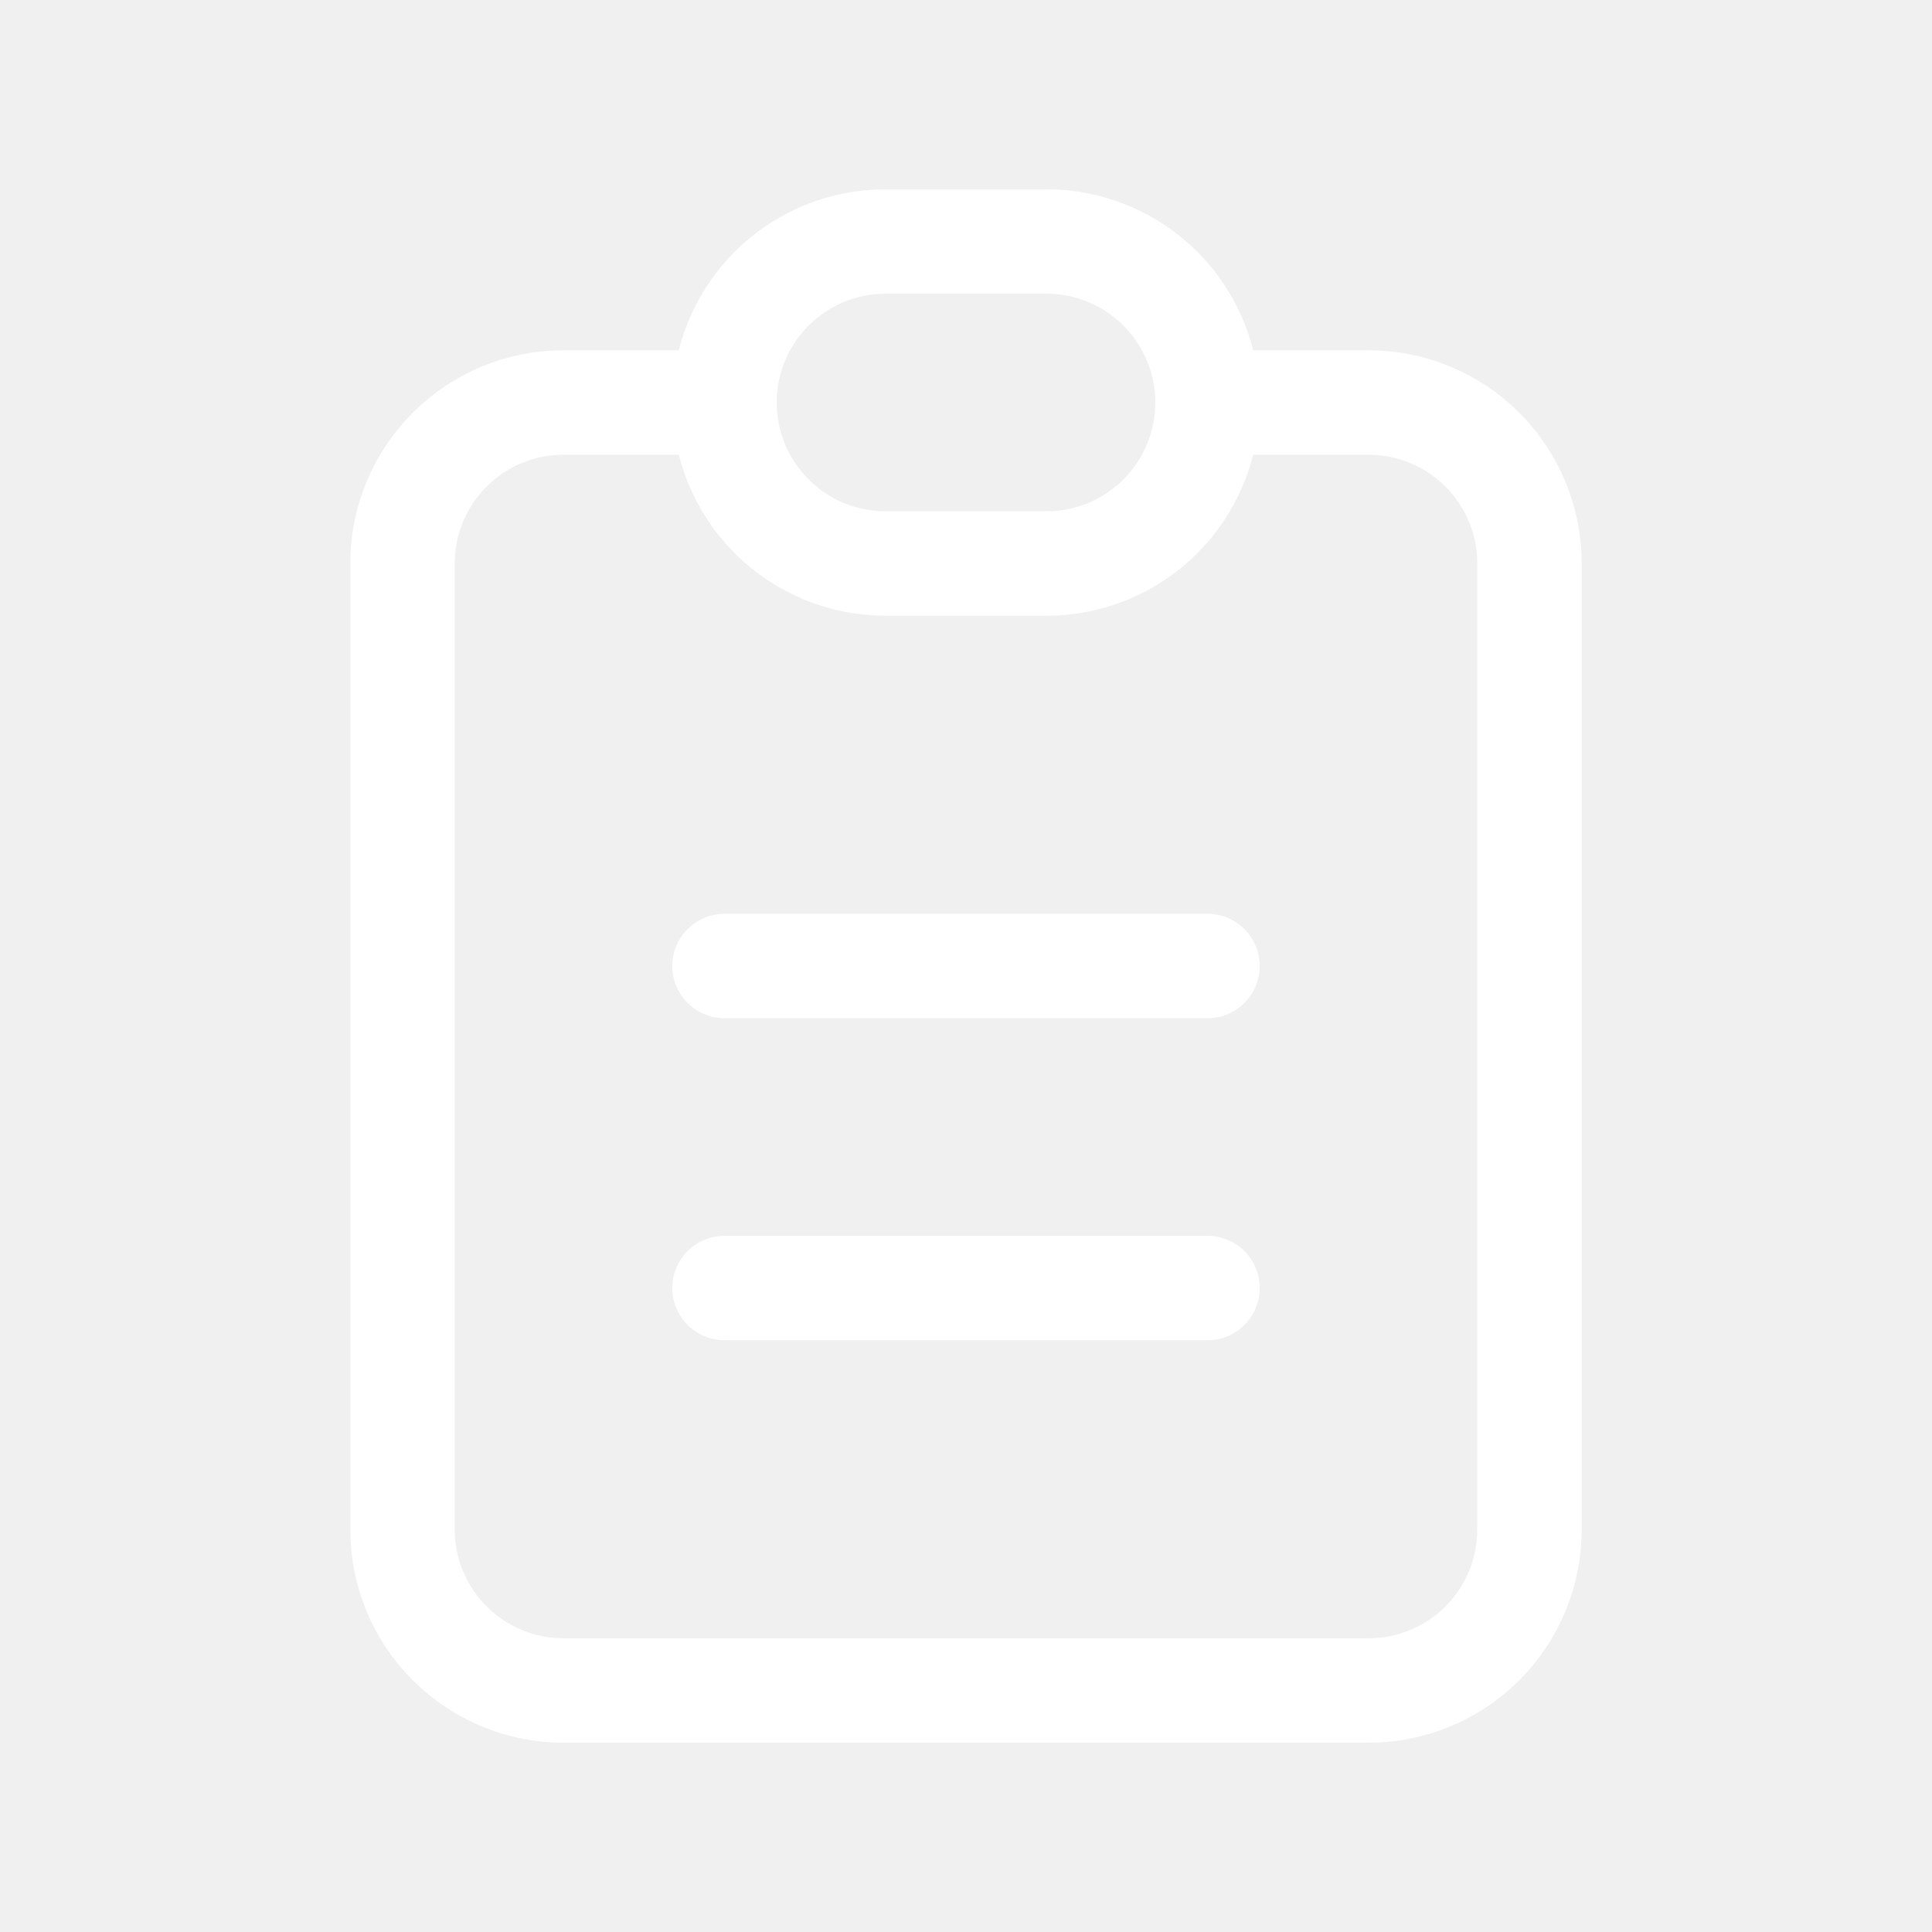
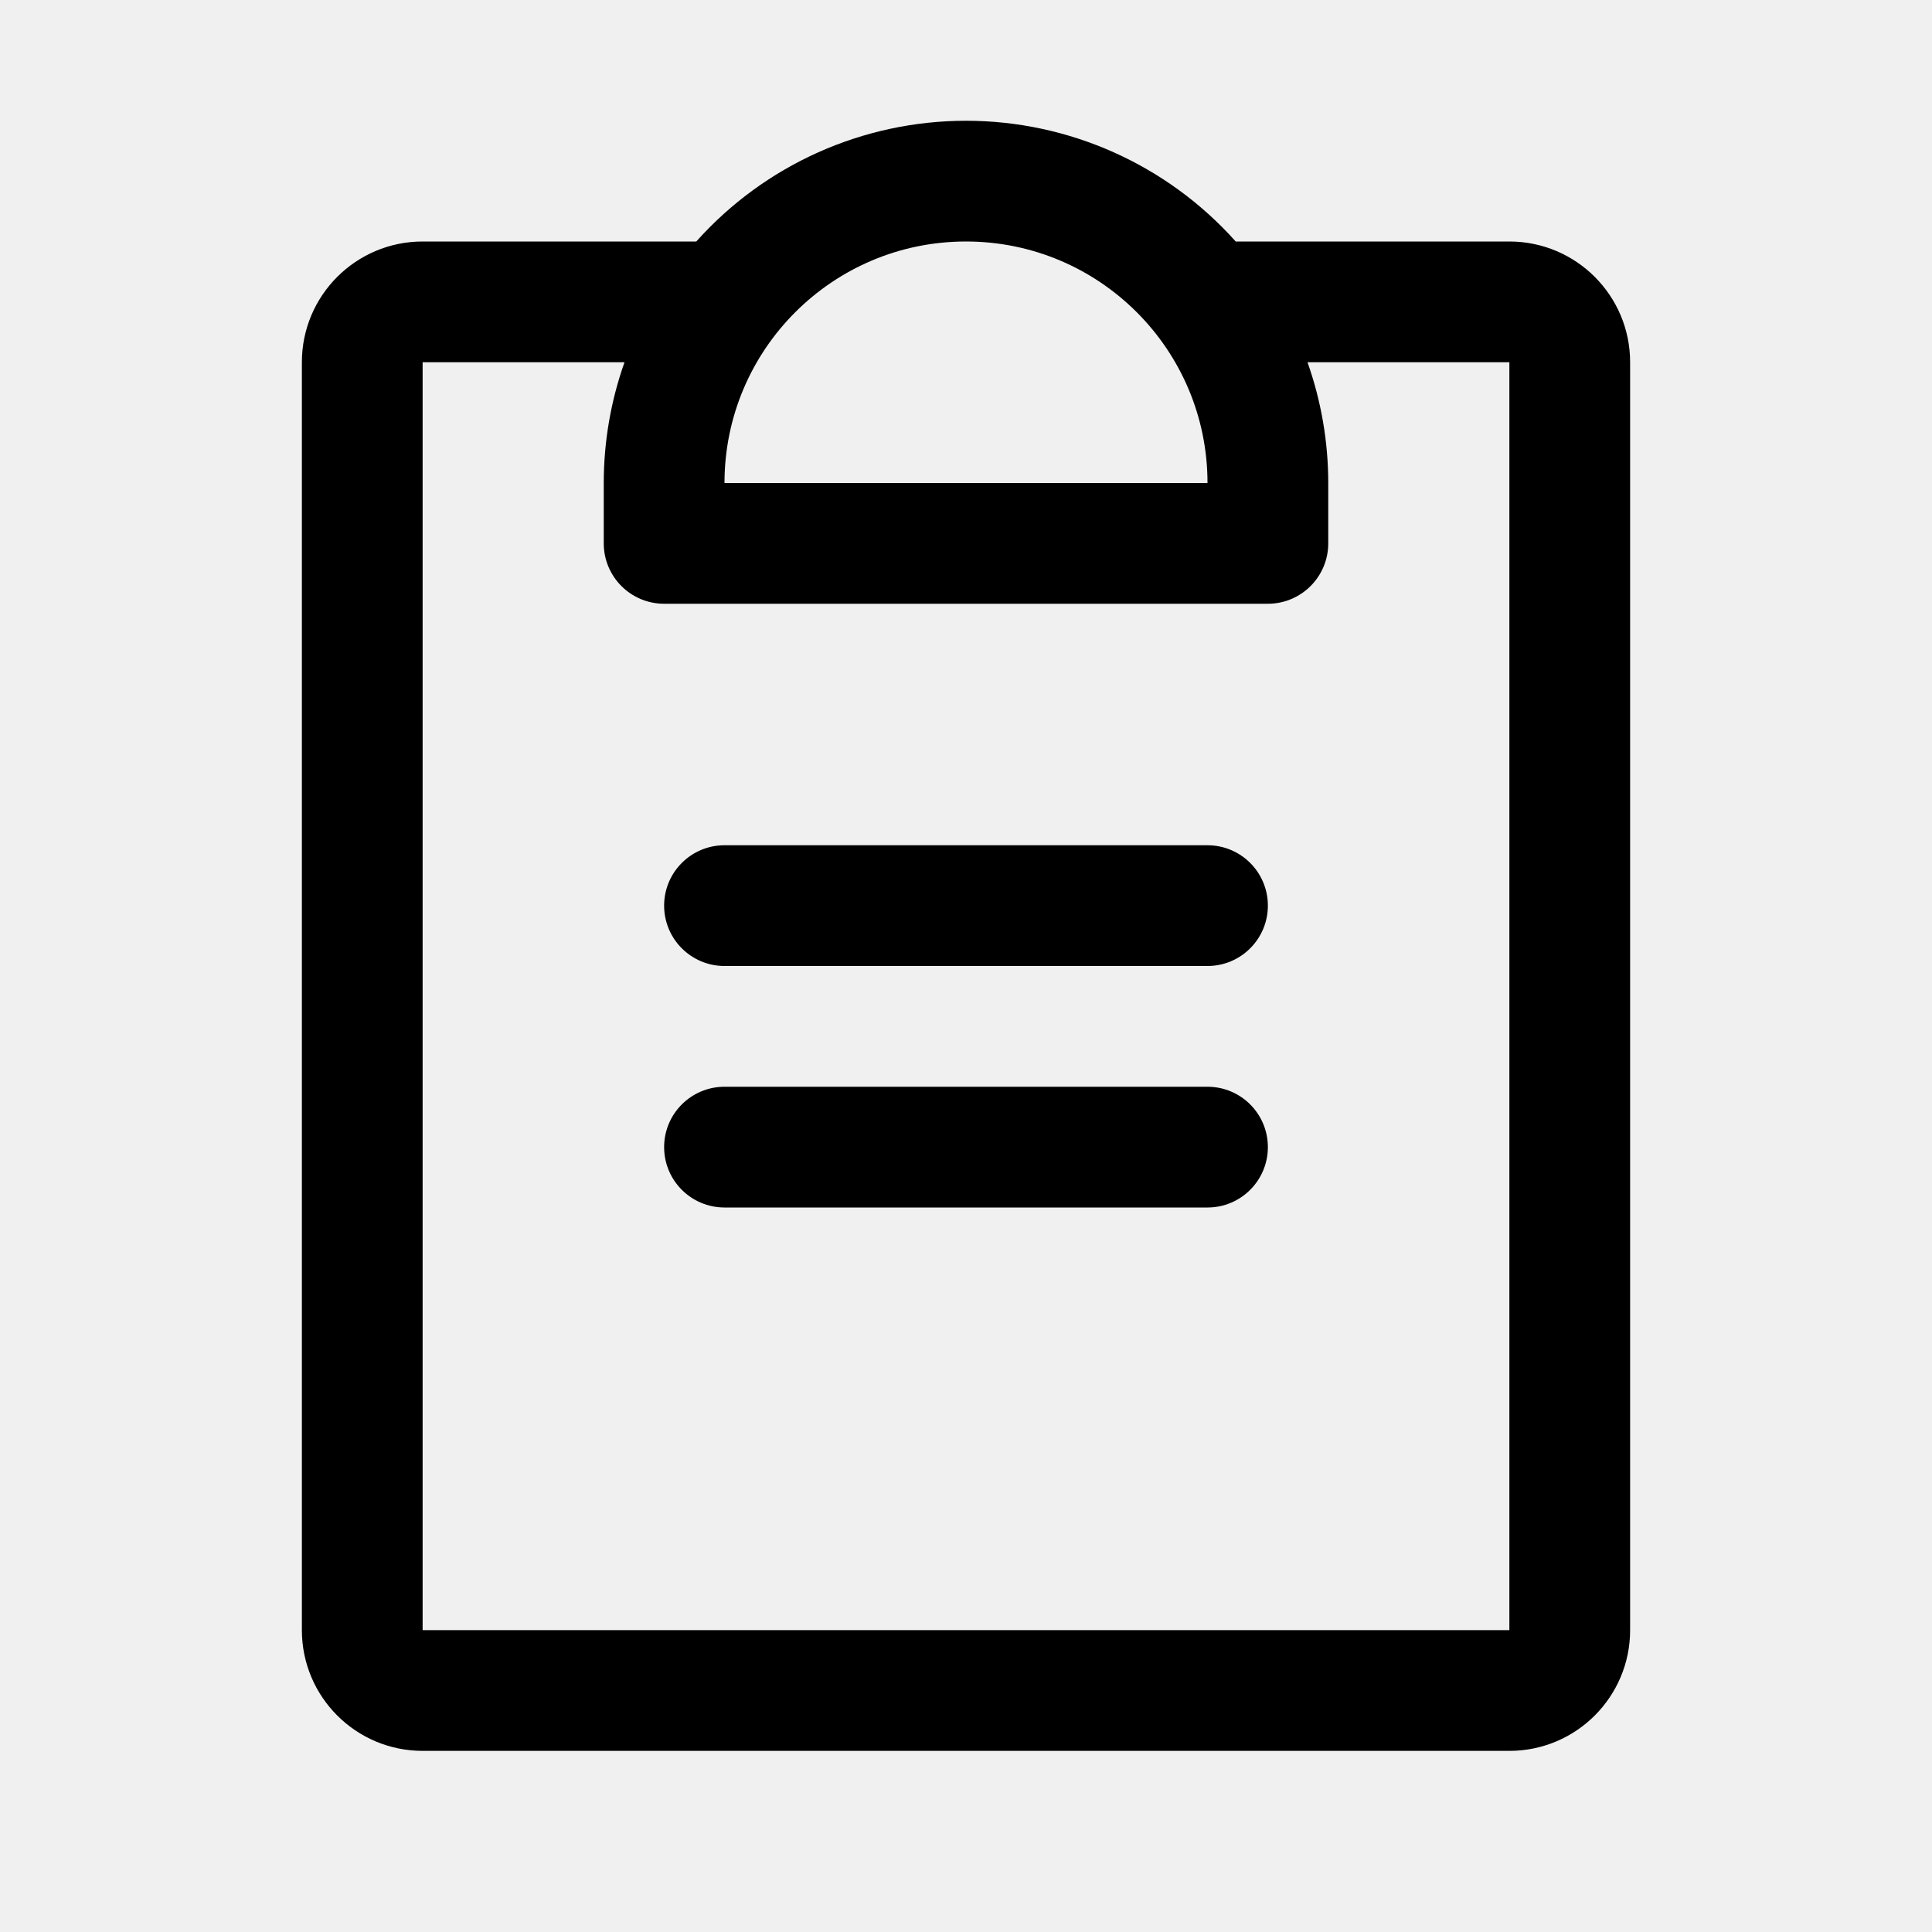
- <svg xmlns="http://www.w3.org/2000/svg" width="37" height="37" viewBox="0 0 37 37" fill="none">
-   <g clip-path="url(#clip0_56_40)">
-     <path d="M13.875 7.708H10.792C9.974 7.708 9.19 8.033 8.612 8.611C8.033 9.19 7.708 9.974 7.708 10.792V29.292C7.708 30.109 8.033 30.894 8.612 31.472C9.19 32.05 9.974 32.375 10.792 32.375H26.209C27.026 32.375 27.811 32.05 28.389 31.472C28.967 30.894 29.292 30.109 29.292 29.292V10.792C29.292 9.974 28.967 9.19 28.389 8.611C27.811 8.033 27.026 7.708 26.209 7.708H23.125" stroke="white" stroke-width="2" stroke-linecap="round" stroke-linejoin="round" />
-     <path d="M13.875 7.708C13.875 6.891 14.2 6.106 14.778 5.528C15.356 4.95 16.141 4.625 16.958 4.625H20.042C20.859 4.625 21.644 4.95 22.222 5.528C22.8 6.106 23.125 6.891 23.125 7.708C23.125 8.526 22.8 9.31 22.222 9.889C21.644 10.467 20.859 10.792 20.042 10.792H16.958C16.141 10.792 15.356 10.467 14.778 9.889C14.2 9.31 13.875 8.526 13.875 7.708Z" stroke="white" stroke-width="2" stroke-linecap="round" stroke-linejoin="round" />
-     <path d="M13.875 18.5H23.125" stroke="white" stroke-width="2" stroke-linecap="round" stroke-linejoin="round" />
-     <path d="M13.875 24.667H23.125" stroke="white" stroke-width="2" stroke-linecap="round" stroke-linejoin="round" />
-   </g>
-   <defs>
-     <clipPath id="clip0_56_40">
-       <rect width="37" height="37" fill="white" />
-     </clipPath>
-   </defs>
+ <svg xmlns="http://www.w3.org/2000/svg" width="32" height="32" fill="currentColor" viewBox="0 0 256 256">
+   <path d="M168,152a8,8,0,0,1-8,8H96a8,8,0,0,1,0-16h64A8,8,0,0,1,168,152Zm-8-40H96a8,8,0,0,0,0,16h64a8,8,0,0,0,0-16Zm56-64V216a16,16,0,0,1-16,16H56a16,16,0,0,1-16-16V48A16,16,0,0,1,56,32H92.26a47.92,47.92,0,0,1,71.48,0H200A16,16,0,0,1,216,48ZM96,64h64a32,32,0,0,0-64,0ZM200,48H173.25A47.93,47.93,0,0,1,176,64v8a8,8,0,0,1-8,8H88a8,8,0,0,1-8-8V64a47.93,47.93,0,0,1,2.75-16H56V216H200Z" />
</svg>
